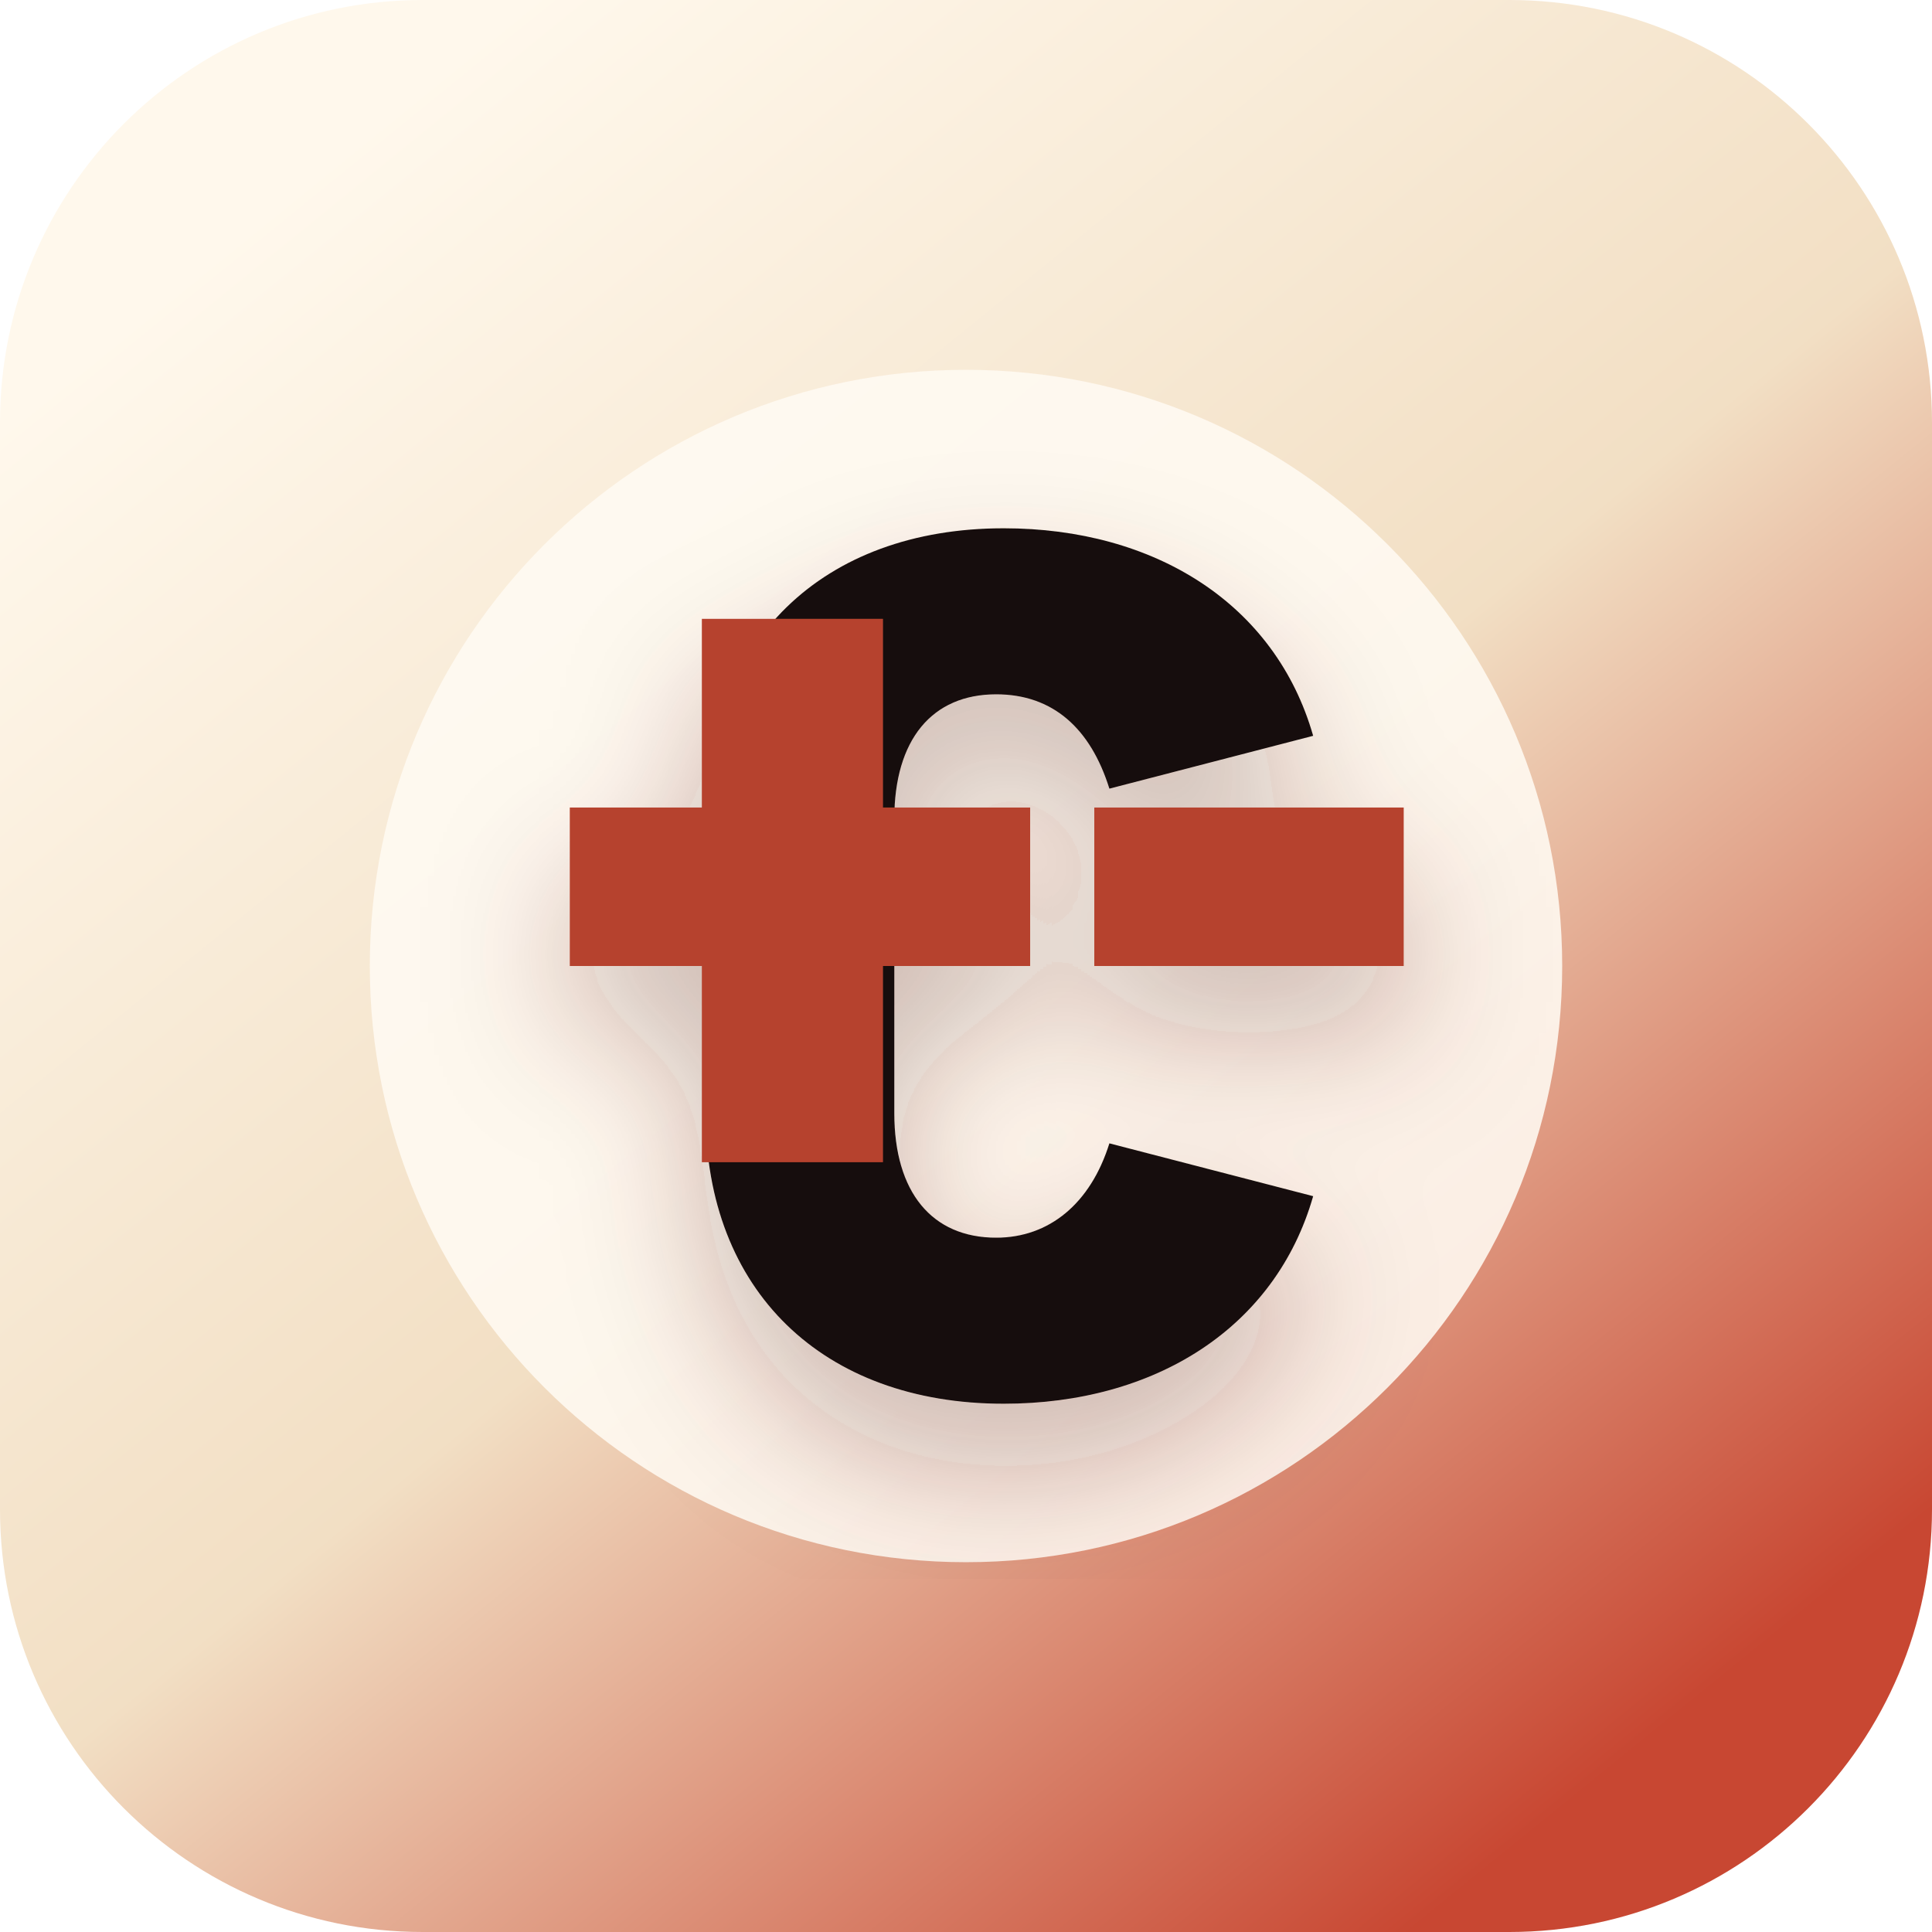
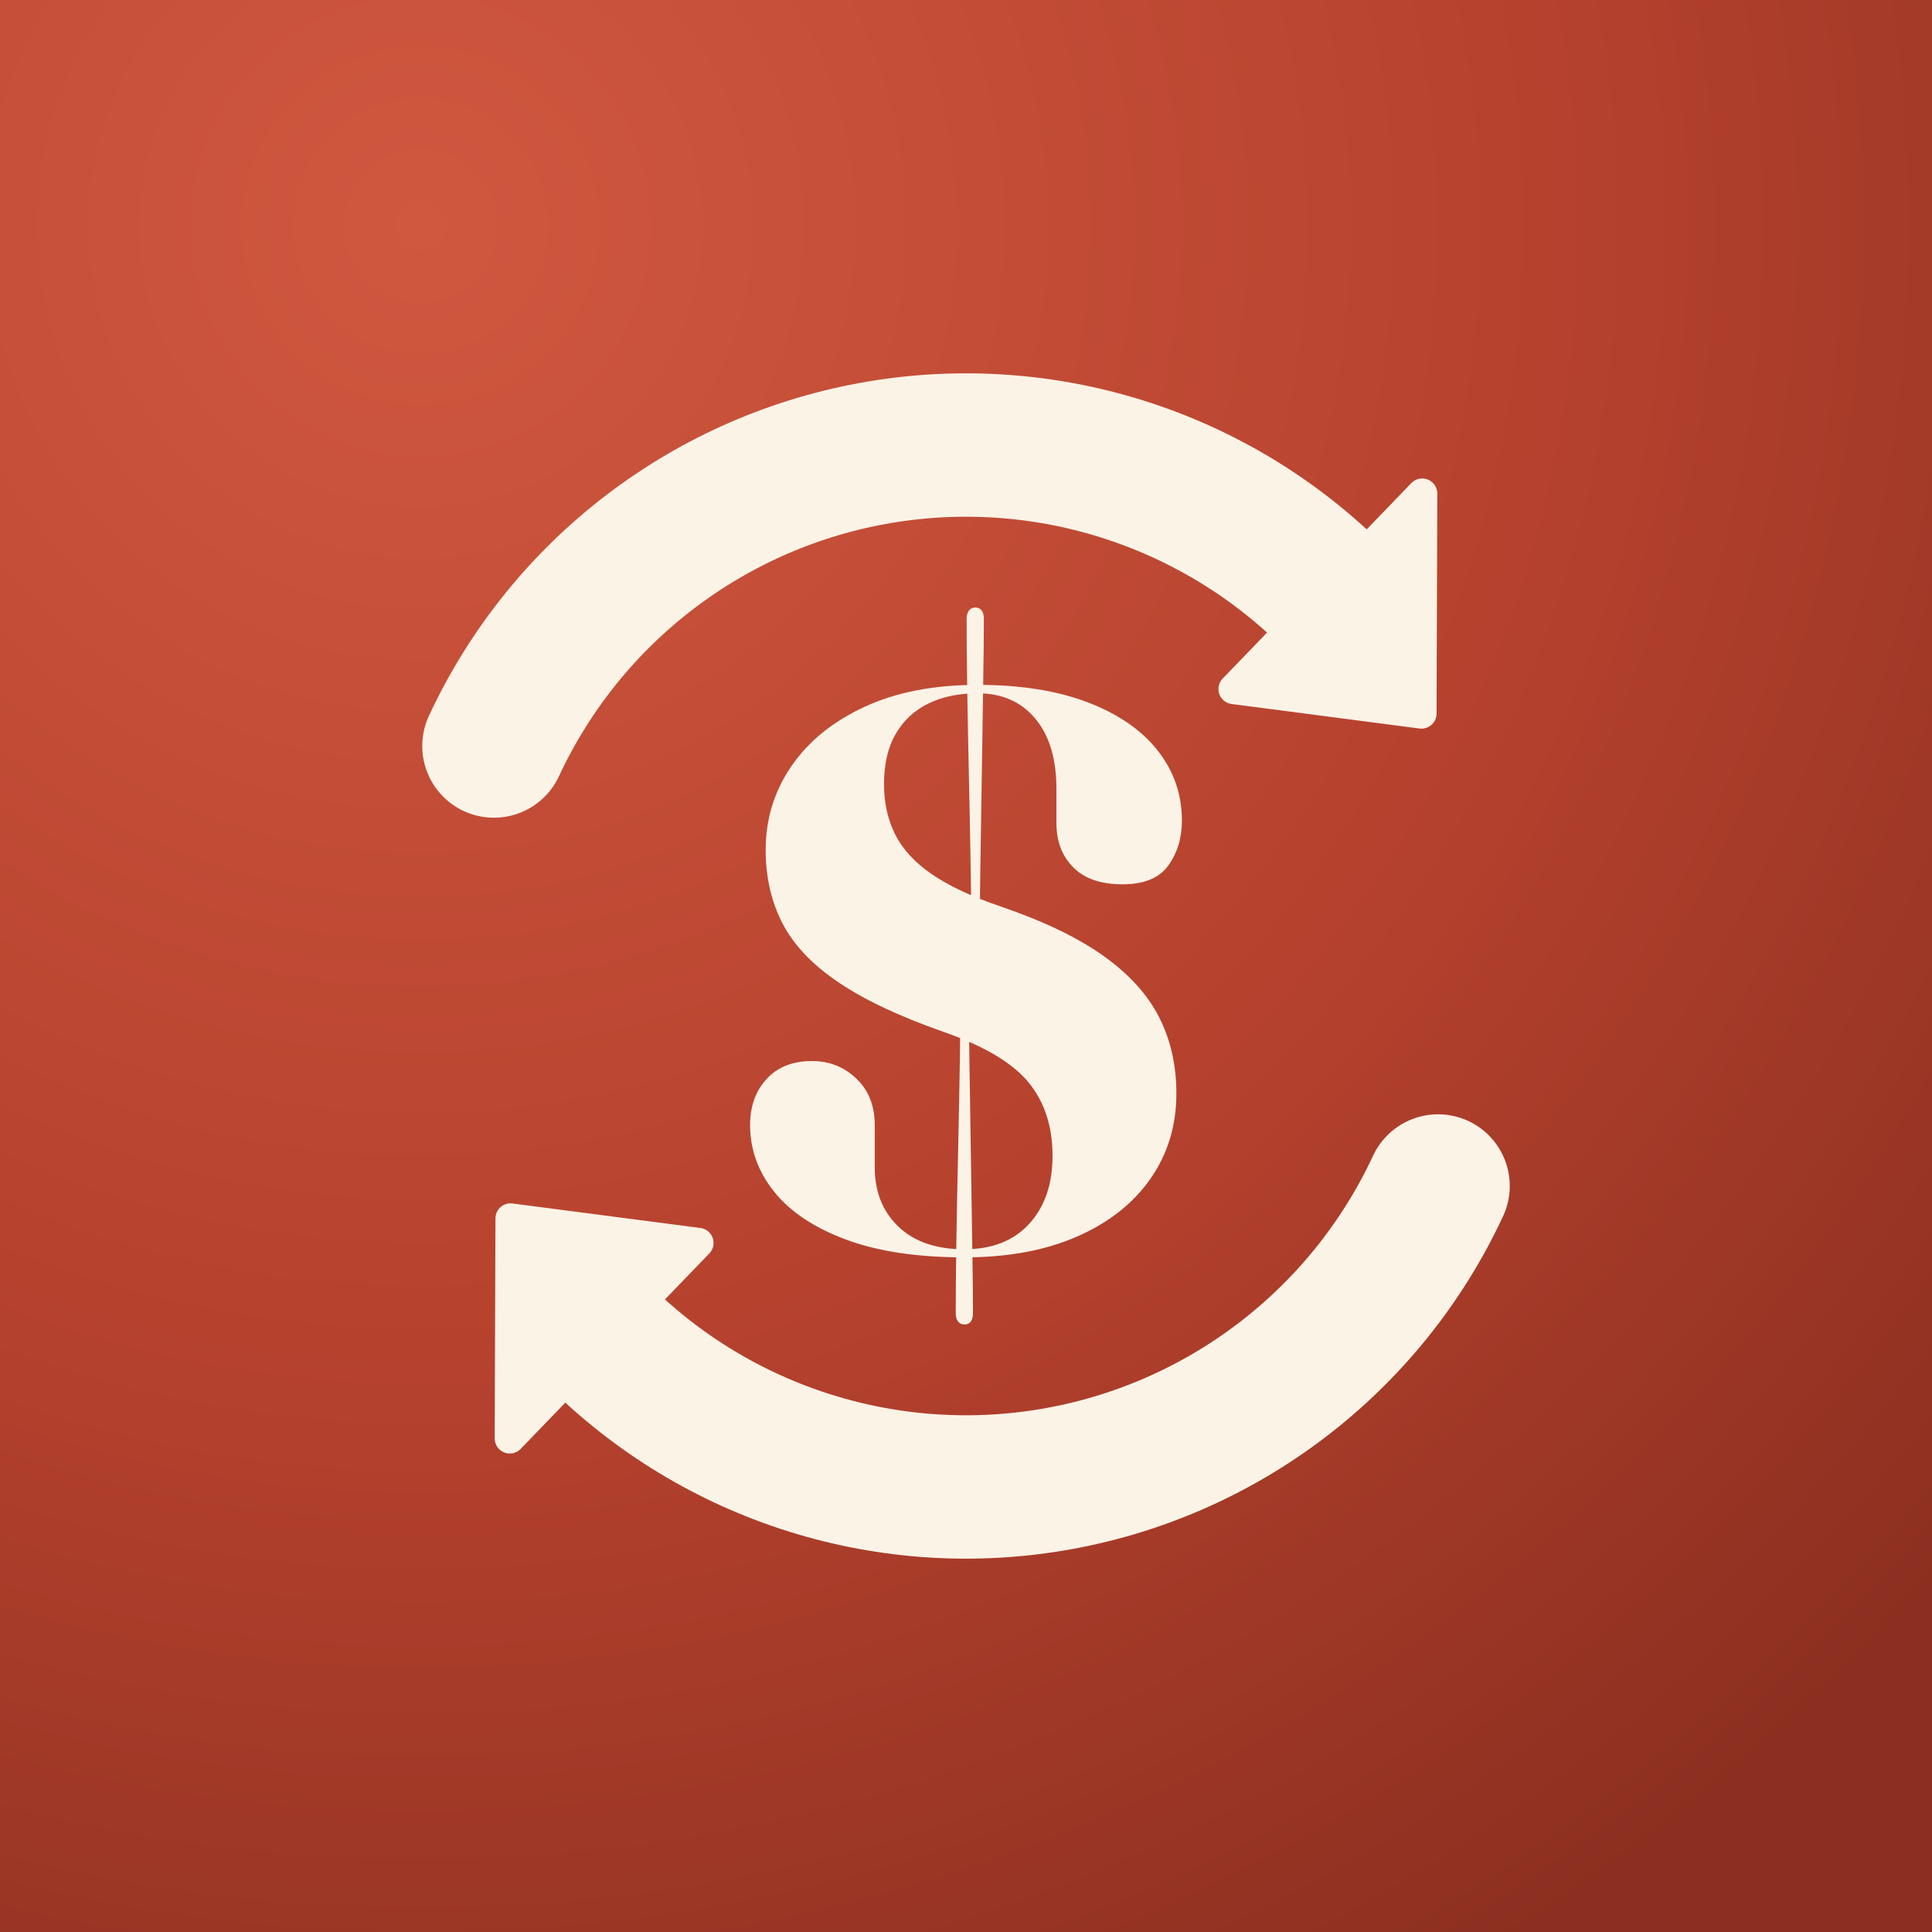
<svg xmlns="http://www.w3.org/2000/svg" viewBox="0 0 512 512">
  <defs>
-     <linearGradient id="bg" x1="84" y1="44" x2="428" y2="468" gradientUnits="userSpaceOnUse">
-       <stop offset="0" stop-color="#fff8ec" />
-       <stop offset="0.52" stop-color="#f2dfc4" />
-       <stop offset="1" stop-color="#c84732" />
-     </linearGradient>
-     <filter id="shadow" x="-20%" y="-20%" width="140%" height="140%">
-       <feDropShadow dx="0" dy="18" stdDeviation="18" flood-color="#5b1e14" flood-opacity="0.28" />
-     </filter>
+     <radialGradient id="bg" cx="0.22" cy="0.12" r="1.05">
+       <stop offset="0" stop-color="#d0583f" />
+       <stop offset="0.55" stop-color="#b6422e" />
+       <stop offset="1" stop-color="#8c2f20" />
+     </radialGradient>
  </defs>
-   <rect width="512" height="512" rx="112" fill="url(#bg)" />
-   <circle cx="256" cy="256" r="158" fill="#fffaf2" opacity="0.88" />
-   <g filter="url(#shadow)">
-     <path d="M187 295c0 47 31 77 79 77 40 0 72-20 82-55l-54-14c-5 16-16 25-30 25-17 0-27-12-27-33v-78c0-21 10-33 27-33 15 0 25 9 30 25l54-14c-10-35-42-55-82-55-48 0-79 30-79 77v78Z" fill="#17110d" />
-     <path d="M151 214h35v-50h48v50h39v42h-39v52h-48v-52h-35v-42Z" fill="#b6422e" />
-     <path d="M290 214h82v42h-82v-42Z" fill="#b6422e" />
+   <rect width="512" height="512" fill="url(#bg)" />
+   <g fill="none" stroke="#fbf3e6" stroke-width="38" stroke-linecap="round">
+     <path d="M130.9 197.7 A138 138 0 0 1 355.3 160.1" />
+     <path d="M381.1 314.3 A138 138 0 0 1 156.7 351.9" />
  </g>
+   <g fill="#fbf3e6" stroke="#fbf3e6" stroke-width="8" stroke-linejoin="round">
+     <path d="M376.7 189.1 L376.9 130.8 L326.9 182.6 Z" />
+     <path d="M135.3 322.9 L135.1 381.2 L185.1 329.4 Z" />
+   </g>
+   <path fill="#fbf3e6" d="M259.114 181.497Q276.136 181.497 288.264 186.129Q300.391 190.762 306.805 198.912Q313.218 207.063 313.218 217.486Q313.218 224.348 309.624 229.352Q306.029 234.356 297.485 234.356Q288.876 234.356 284.418 229.854Q279.96 225.353 279.96 218.12V208.986Q279.96 197.143 274.356 190.434Q268.751 183.726 259.092 183.726Q251.619 183.726 246.046 186.435Q240.474 189.145 237.371 194.488Q234.268 199.83 234.268 207.828Q234.268 215.258 237.24 221.158Q240.212 227.058 246.986 231.701Q253.76 236.345 265.145 240.212Q282.124 246.003 292.35 253.269Q302.577 260.534 307.165 269.548Q311.754 278.562 311.754 289.794Q311.754 302.511 304.904 312.345Q298.053 322.178 285.445 327.695Q272.837 333.213 255.639 333.213Q236.825 333.213 224.173 328.493Q211.521 323.773 205.151 315.808Q198.782 307.843 198.782 298.163Q198.782 290.711 203.152 285.948Q207.522 281.184 215.192 281.184Q222.053 281.184 226.937 285.828Q231.821 290.471 231.821 298.228V309.394Q231.821 319.053 238.082 325.062Q244.342 331.071 255.552 331.071Q266.631 331.071 272.782 324.286Q278.934 317.501 278.934 306.335Q278.934 294.645 272.618 286.898Q266.303 279.152 250.264 273.536Q232.586 267.352 222.196 260.326Q211.805 253.301 207.358 244.681Q202.912 236.06 202.912 225.222Q202.912 213.029 209.675 203.119Q216.438 193.209 229.035 187.353Q241.633 181.497 259.114 181.497ZM259.595 254.11H257.453Q257.453 242.812 257.246 230.324Q257.038 217.836 256.765 205.577Q256.492 193.318 256.328 182.546Q256.164 171.773 256.164 163.994Q256.164 162.595 256.787 161.798Q257.409 161.0 258.458 161.0Q259.595 161.0 260.163 161.798Q260.731 162.595 260.731 164.016Q260.731 170.702 260.556 181.103Q260.381 191.505 260.206 203.949Q260.032 216.394 259.813 229.384Q259.595 242.375 259.595 254.11ZM254.569 257.89H256.71Q256.71 269.647 256.929 282.605Q257.147 295.563 257.322 308.051Q257.497 320.539 257.672 330.951Q257.846 341.363 257.846 348.05Q257.846 349.427 257.278 350.213Q256.71 351.0 255.574 351.0Q254.525 351.0 253.902 350.224Q253.279 349.449 253.279 348.072Q253.279 340.293 253.443 329.509Q253.607 318.725 253.88 306.467Q254.154 294.208 254.361 281.709Q254.569 269.21 254.569 257.89Z" />
</svg>
